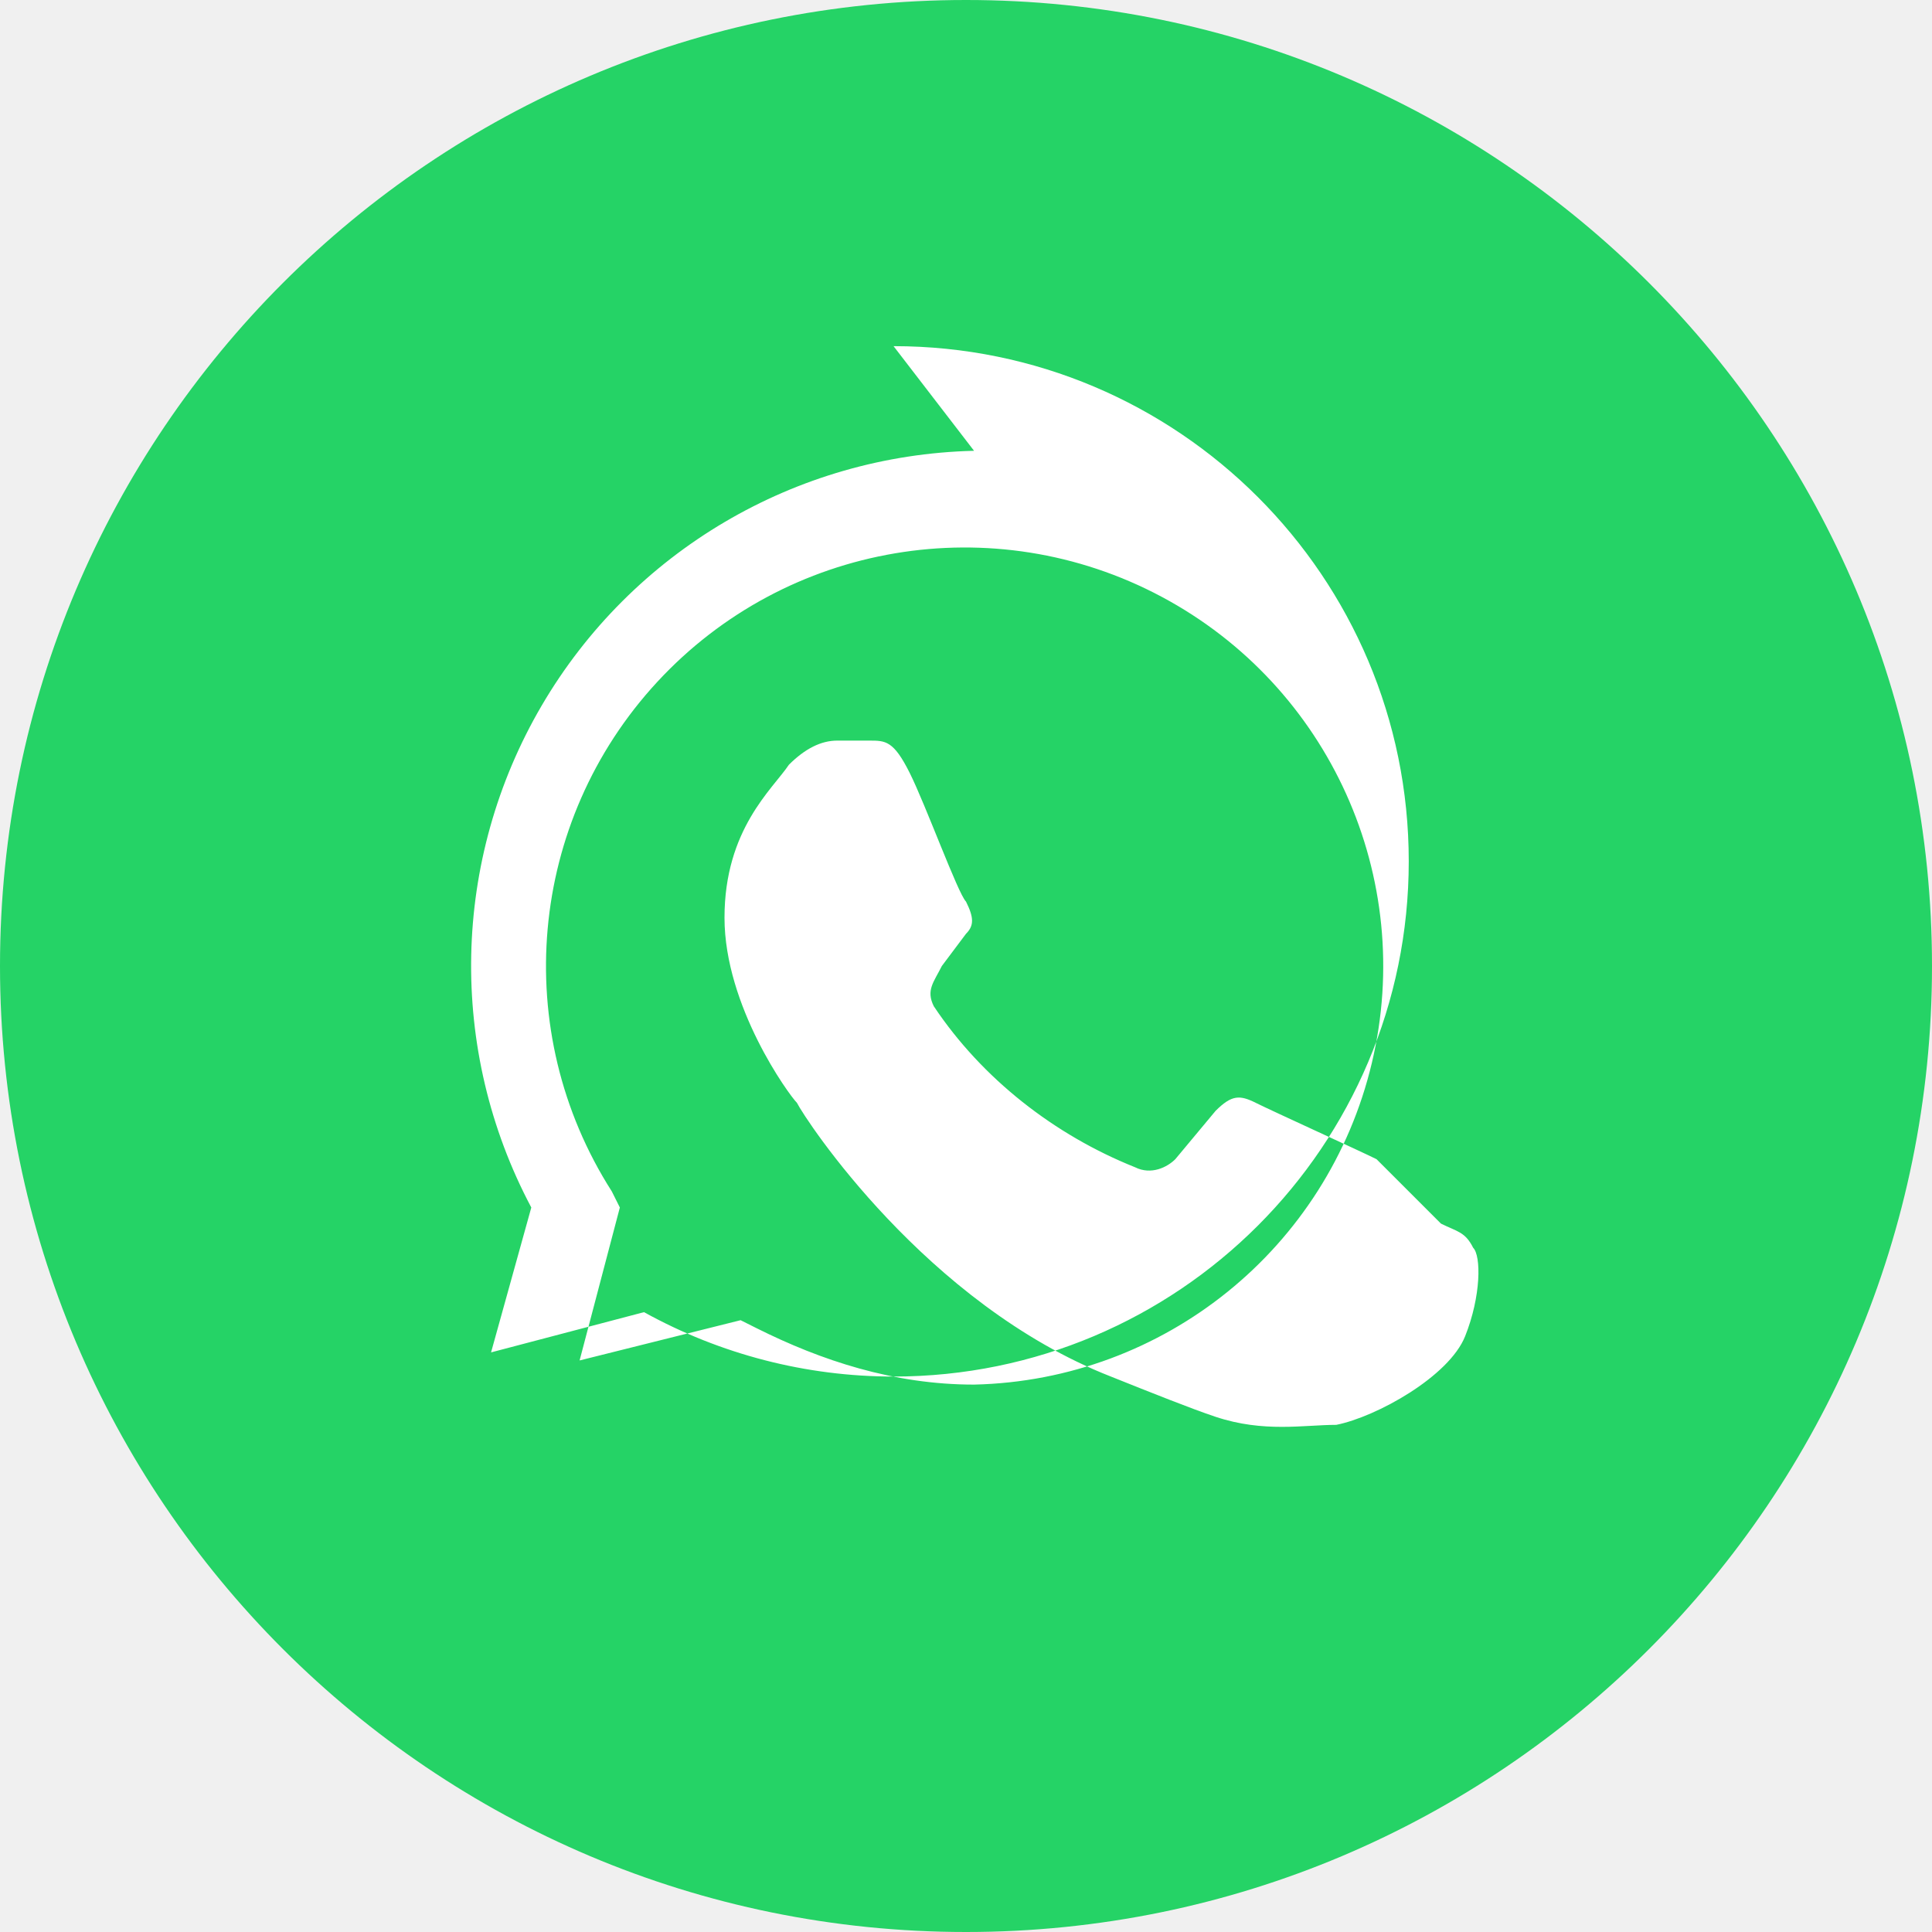
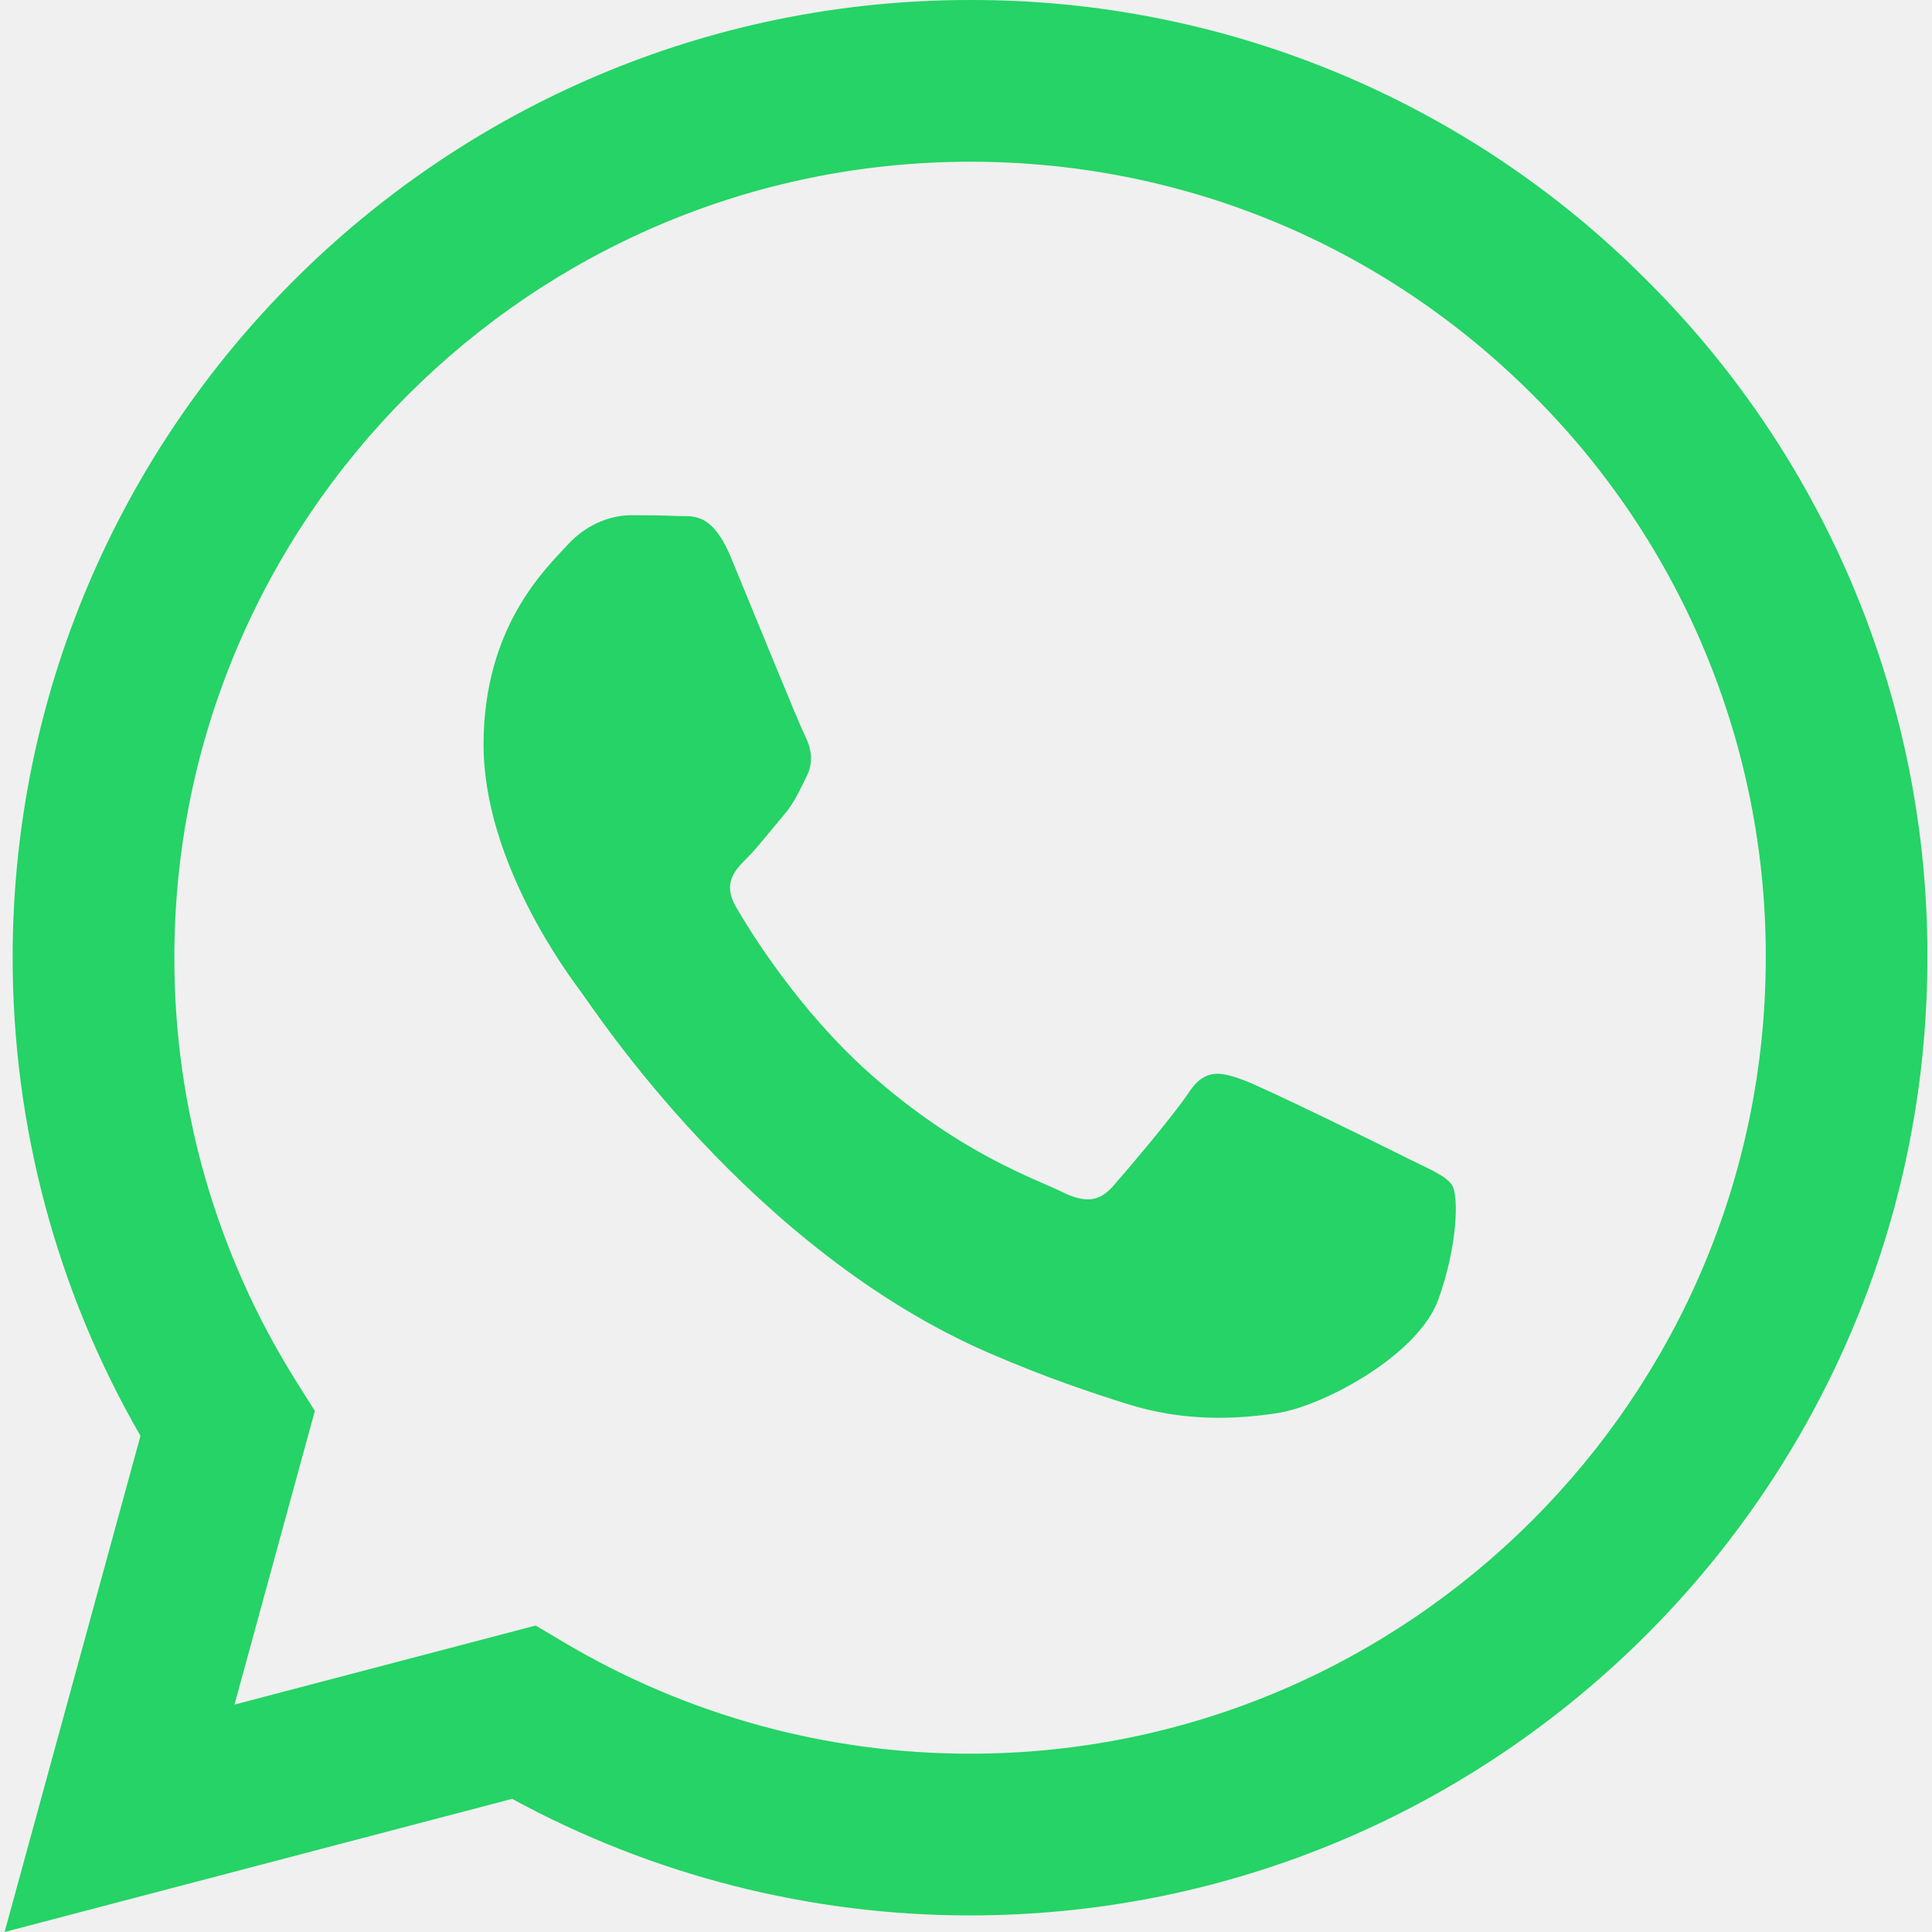
<svg xmlns="http://www.w3.org/2000/svg" viewBox="0 0 24 24" role="img" aria-label="WhatsApp">
-   <circle cx="12" cy="12" r="12" fill="#25D366" />
-   <path fill="#fff" d="M17.1 14.4c-.2-.1-1.3-.6-1.5-.7-.2-.1-.3-.1-.5.1l-.5.6c-.1.1-.3.2-.5.1-1-.4-1.9-1.1-2.5-2-.1-.2 0-.3.1-.5l.3-.4c.1-.1.1-.2 0-.4-.1-.1-.5-1.2-.7-1.6-.2-.4-.3-.4-.5-.4h-.4c-.2 0-.4.1-.6.3-.2.3-.8.8-.8 1.9s.8 2.2.9 2.3c.1.2 1.6 2.5 3.9 3.4.5.2 1 .4 1.3.5.6.2 1.1.1 1.5.1.5-.1 1.4-.6 1.6-1.1.2-.5.2-1 .1-1.1-.1-.2-.2-.2-.4-.3zm-5-8.8A6.4 6.4 0 0 0 6.6 15l-.5 1.8 1.9-.5a6.4 6.4 0 0 0 3.1.8 6.4 6.4 0 0 0 0-12.8zm0 11.6c-1 0-1.9-.3-2.7-.7l-.2-.1-2 .5.5-1.9-.1-.2a5.2 5.2 0 1 1 4.5 2.4z" />
+   <path fill="#25D366" d="M17.472 14.382c-.297-.149-1.758-.867-2.03-.967-.273-.099-.471-.148-.67.15-.197.297-.767.966-.94 1.164-.173.199-.347.223-.644.075-.297-.15-1.255-.463-2.39-1.475-.883-.788-1.48-1.761-1.653-2.059-.173-.297-.018-.458.13-.606.134-.133.298-.347.446-.52.149-.174.198-.298.298-.497.099-.198.05-.371-.025-.52-.075-.149-.669-1.612-.916-2.207-.242-.579-.487-.5-.669-.51-.173-.008-.371-.01-.57-.01-.198 0-.52.074-.792.372-.272.297-1.04 1.016-1.04 2.479 0 1.462 1.065 2.875 1.213 3.074.149.198 2.096 3.2 5.077 4.487.709.306 1.262.489 1.694.625.712.227 1.36.195 1.871.118.571-.085 1.758-.719 2.006-1.413.248-.694.248-1.289.173-1.413-.074-.124-.272-.198-.57-.347m-5.421 7.403h-.004a9.87 9.87 0 0 1-5.031-1.378l-.361-.214-3.741.982.998-3.648-.235-.374a9.86 9.86 0 0 1-1.51-5.26c.001-5.45 4.436-9.884 9.888-9.884 2.64 0 5.122 1.03 6.988 2.898a9.825 9.825 0 0 1 2.893 6.994c-.003 5.45-4.437 9.884-9.885 9.884m8.413-18.297A11.815 11.815 0 0 0 12.05 0C5.495 0 .16 5.335.157 11.892c0 2.096.547 4.142 1.588 5.945L.057 24l6.305-1.654a11.882 11.882 0 0 0 5.683 1.448h.005c6.554 0 11.89-5.335 11.893-11.893a11.821 11.821 0 0 0-3.48-8.413Z" />
</svg>
